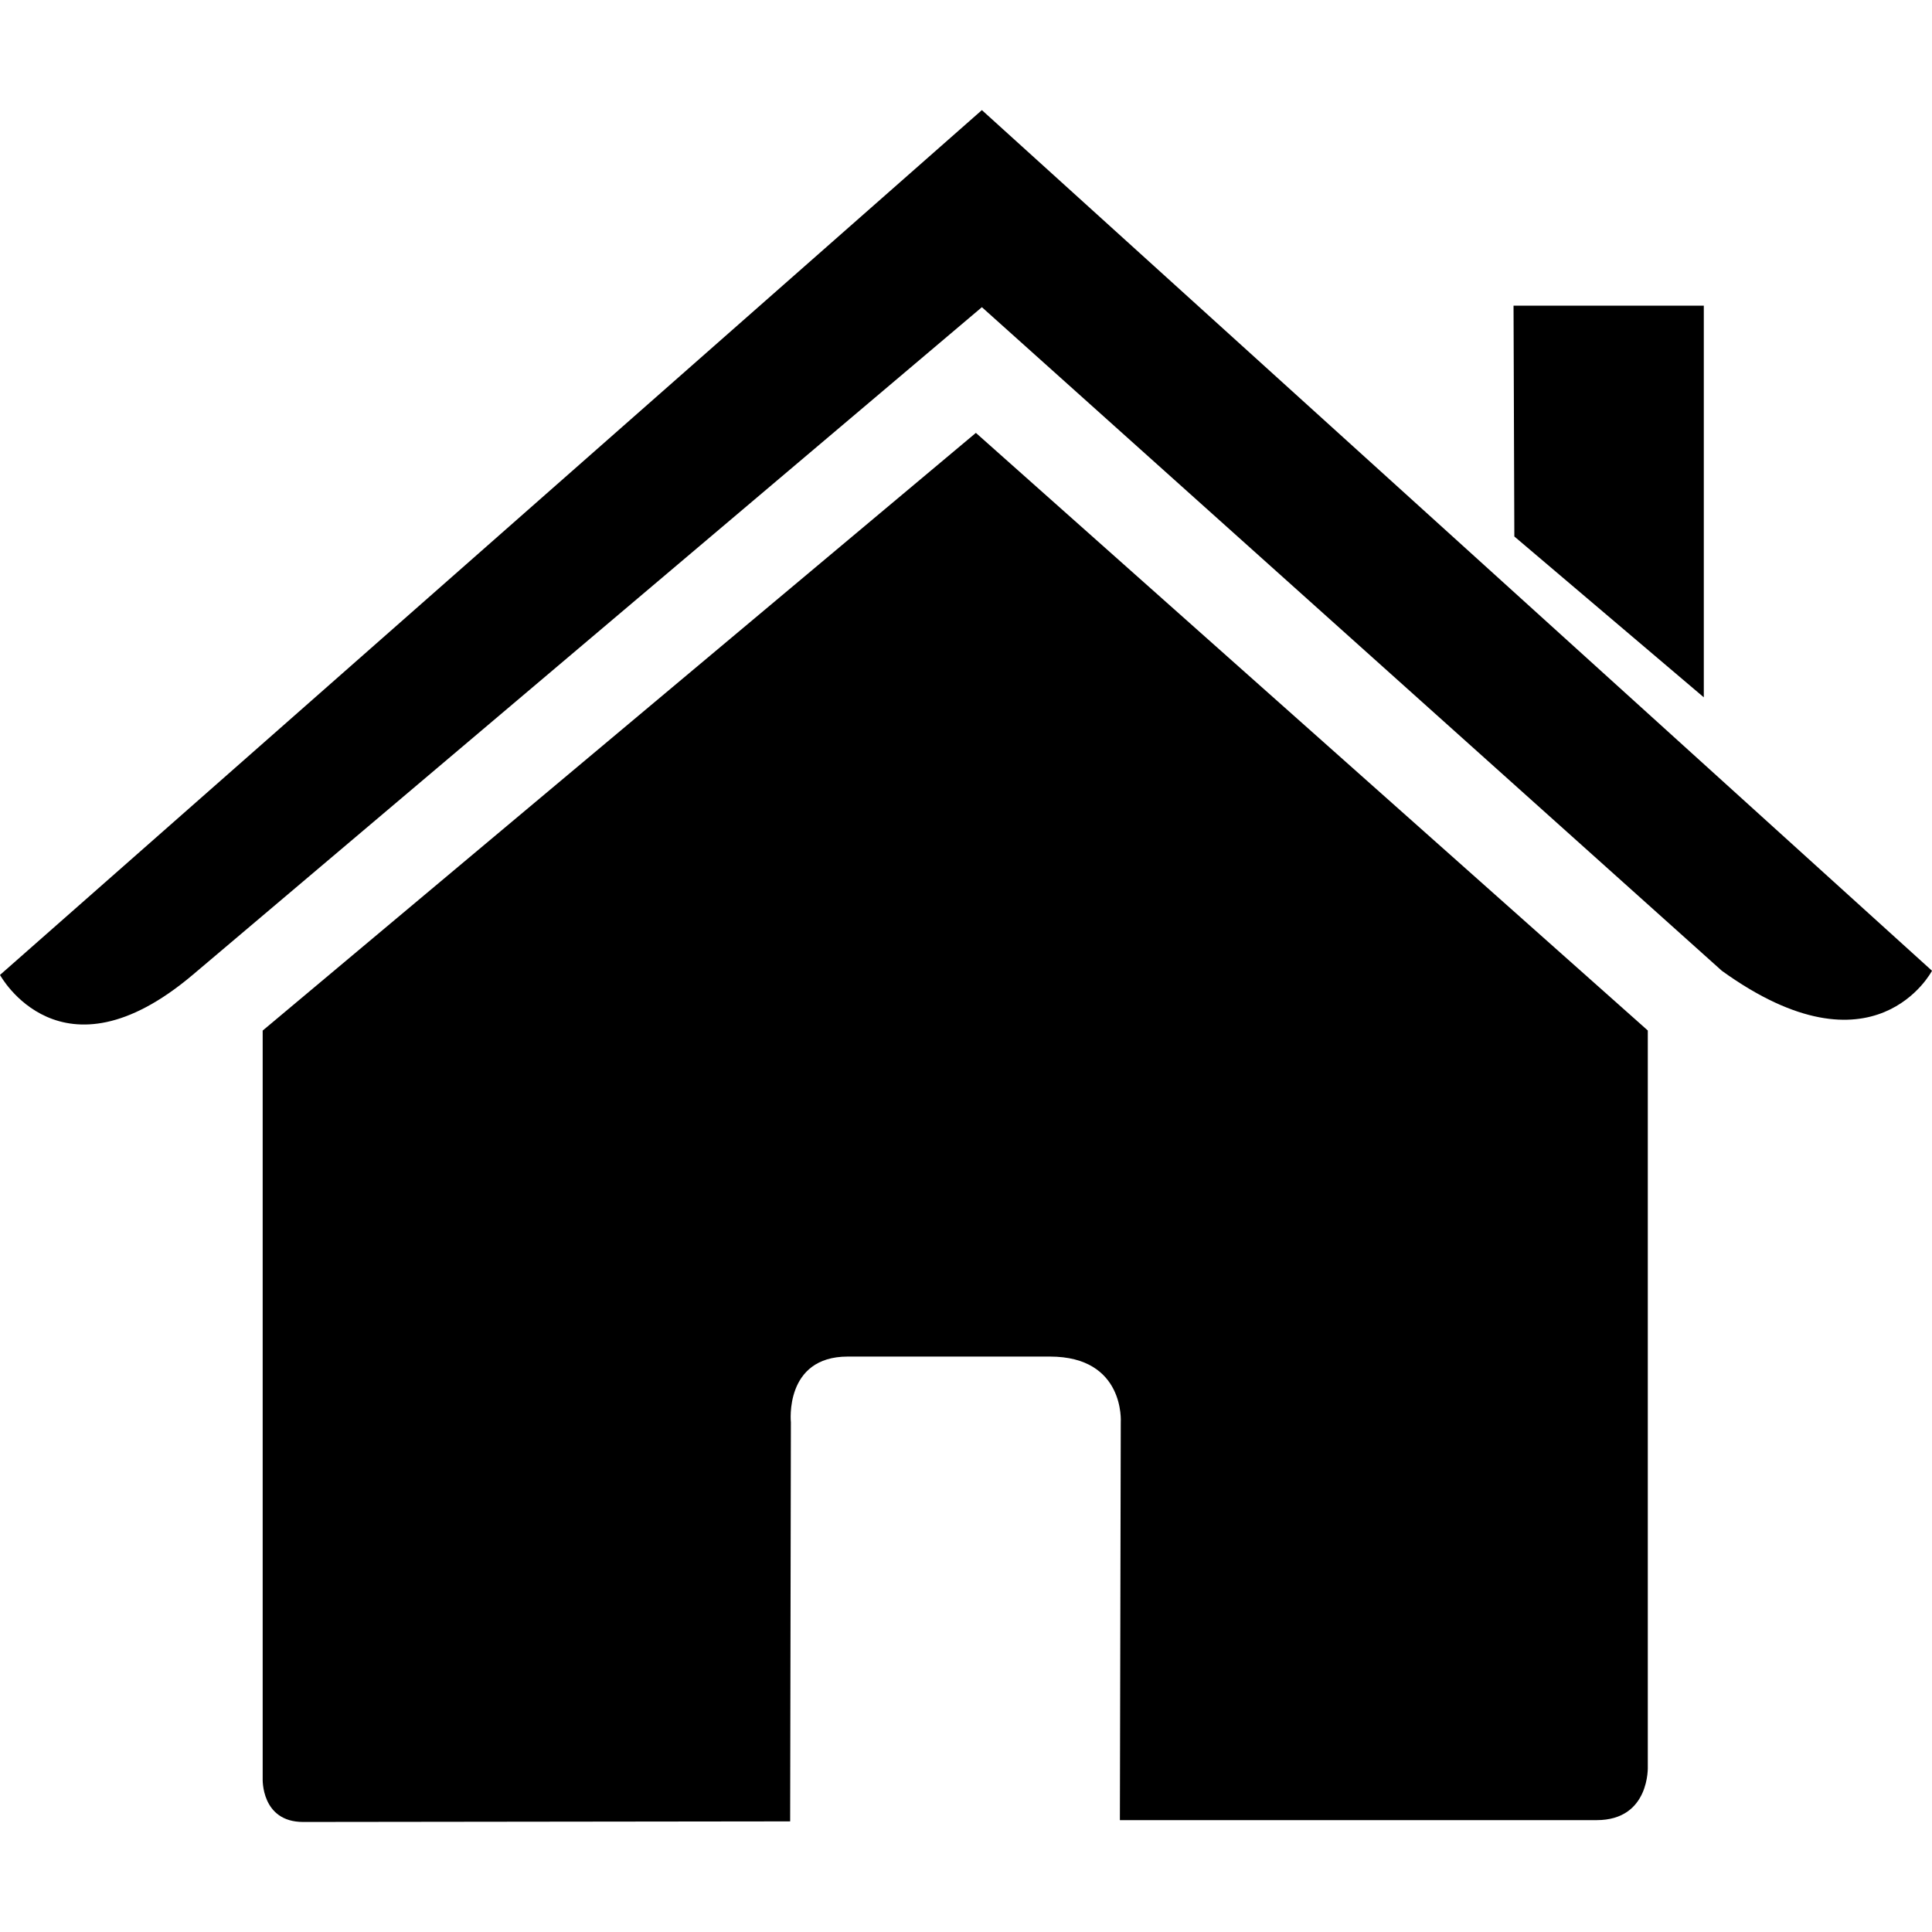
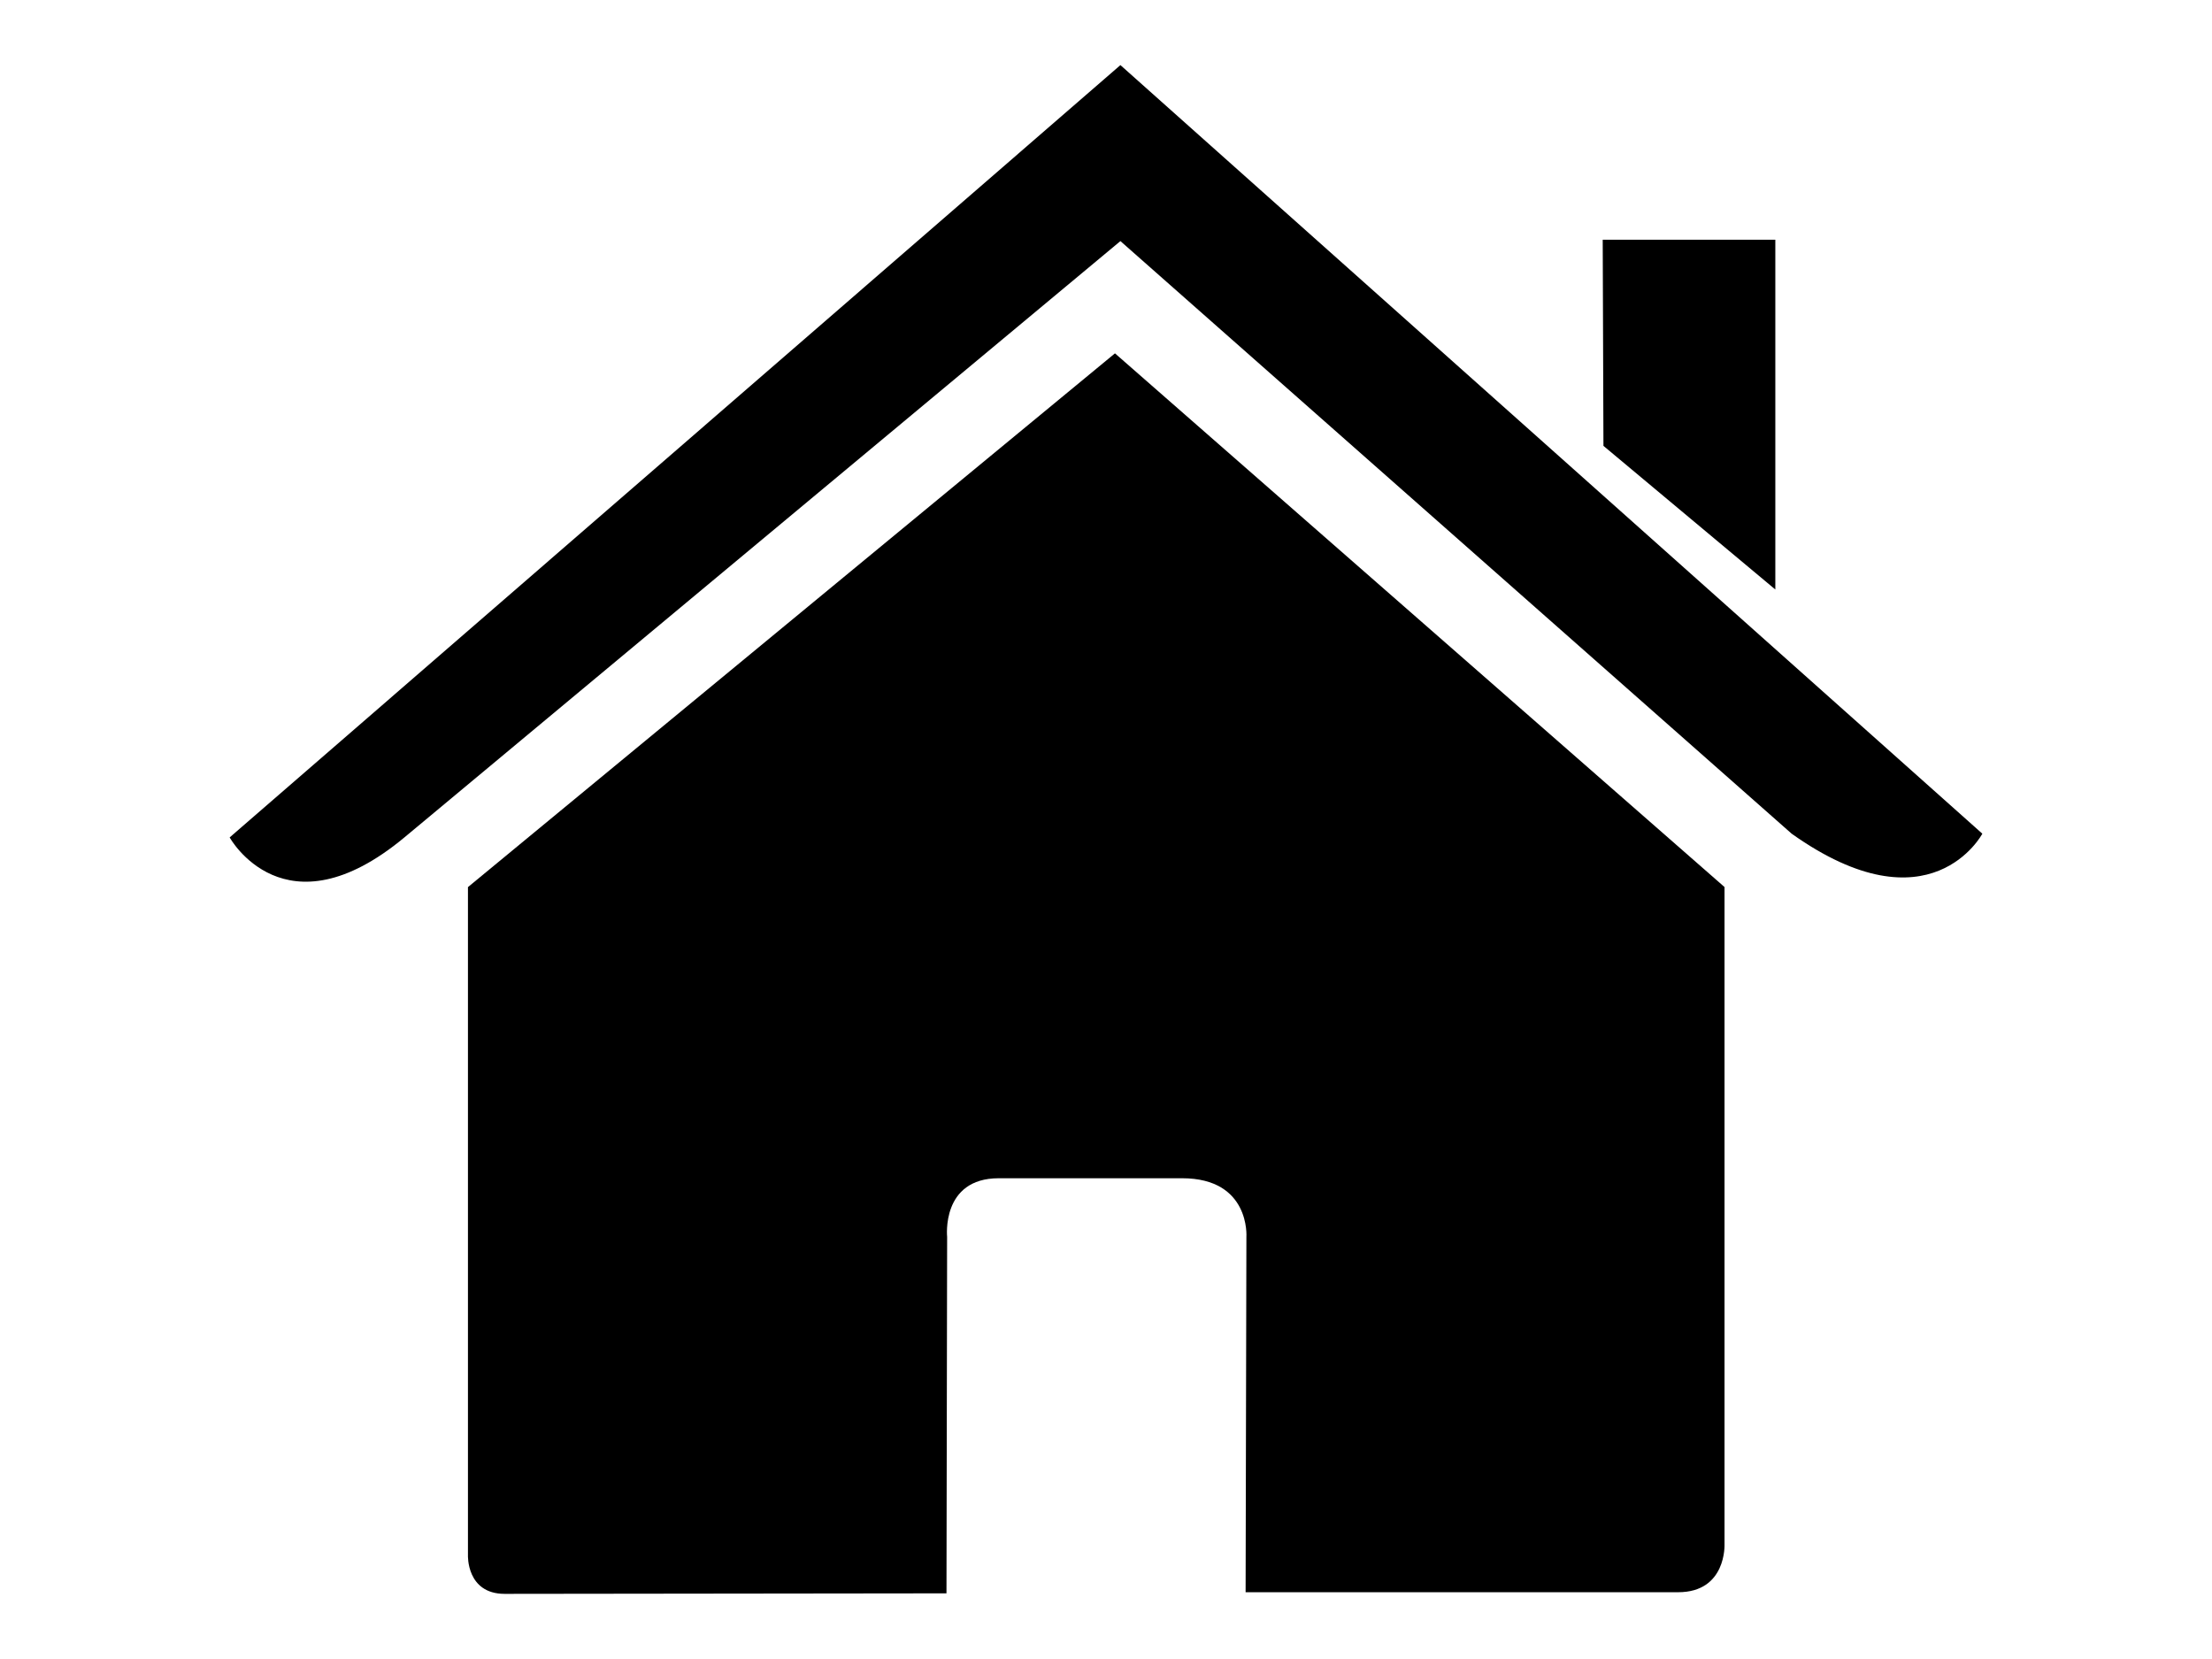
- <svg xmlns="http://www.w3.org/2000/svg" id="Capa_1" width="800" height="800" fill="#000" version="1.1" viewBox="0 0 26.39 26.39" xml:space="preserve">
-   <g>
+ <svg xmlns="http://www.w3.org/2000/svg" id="Capa_1" width="800" height="600" fill="#000000" version="1.1" viewBox="0 0 26.39 19.793" xml:space="preserve">
+   <defs id="defs2" />
+   <g id="g2" transform="matrix(0.7923729,0,0,0.7800191,2.73964,-0.3964919)">
    <g id="c14_house">
-       <path d="M3.588,24.297c0,0-0.024,0.59,0.553,0.59c0.718,0,6.652-0.008,6.652-0.008l0.01-5.451c0,0-0.094-0.898,0.777-0.898h2.761 c1.031,0,0.968,0.898,0.968,0.898l-0.012,5.434c0,0,5.628,0,6.512,0c0.732,0,0.699-0.734,0.699-0.734V14.076L13.33,5.913 l-9.742,8.164C3.588,14.077,3.588,24.297,3.588,24.297z" />
-       <path d="M0,13.317c0,0,0.826,1.524,2.631,0l10.781-9.121l10.107,9.064c2.088,1.506,2.871,0,2.871,0L13.412,1.504L0,13.317z" />
-       <polygon points="23.273 4.175 20.674 4.175 20.685 7.328 23.273 9.525" />
+       <path d="m 3.588,24.297 c 0,0 -0.024,0.59 0.553,0.59 0.718,0 6.652,-0.008 6.652,-0.008 l 0.01,-5.451 c 0,0 -0.094,-0.898 0.777,-0.898 h 2.761 c 1.031,0 0.968,0.898 0.968,0.898 l -0.012,5.434 c 0,0 5.628,0 6.512,0 0.732,0 0.699,-0.734 0.699,-0.734 V 14.076 L 13.33,5.913 3.588,14.077 Z" id="path1" />
+       <path d="m 0,13.317 c 0,0 0.826,1.524 2.631,0 L 13.412,4.196 23.519,13.26 c 2.088,1.506 2.871,0 2.871,0 L 13.412,1.504 Z" id="path2" />
+       <polygon points="23.273,4.175 20.674,4.175 20.685,7.328 23.273,9.525 " id="polygon2" />
    </g>
  </g>
</svg>
